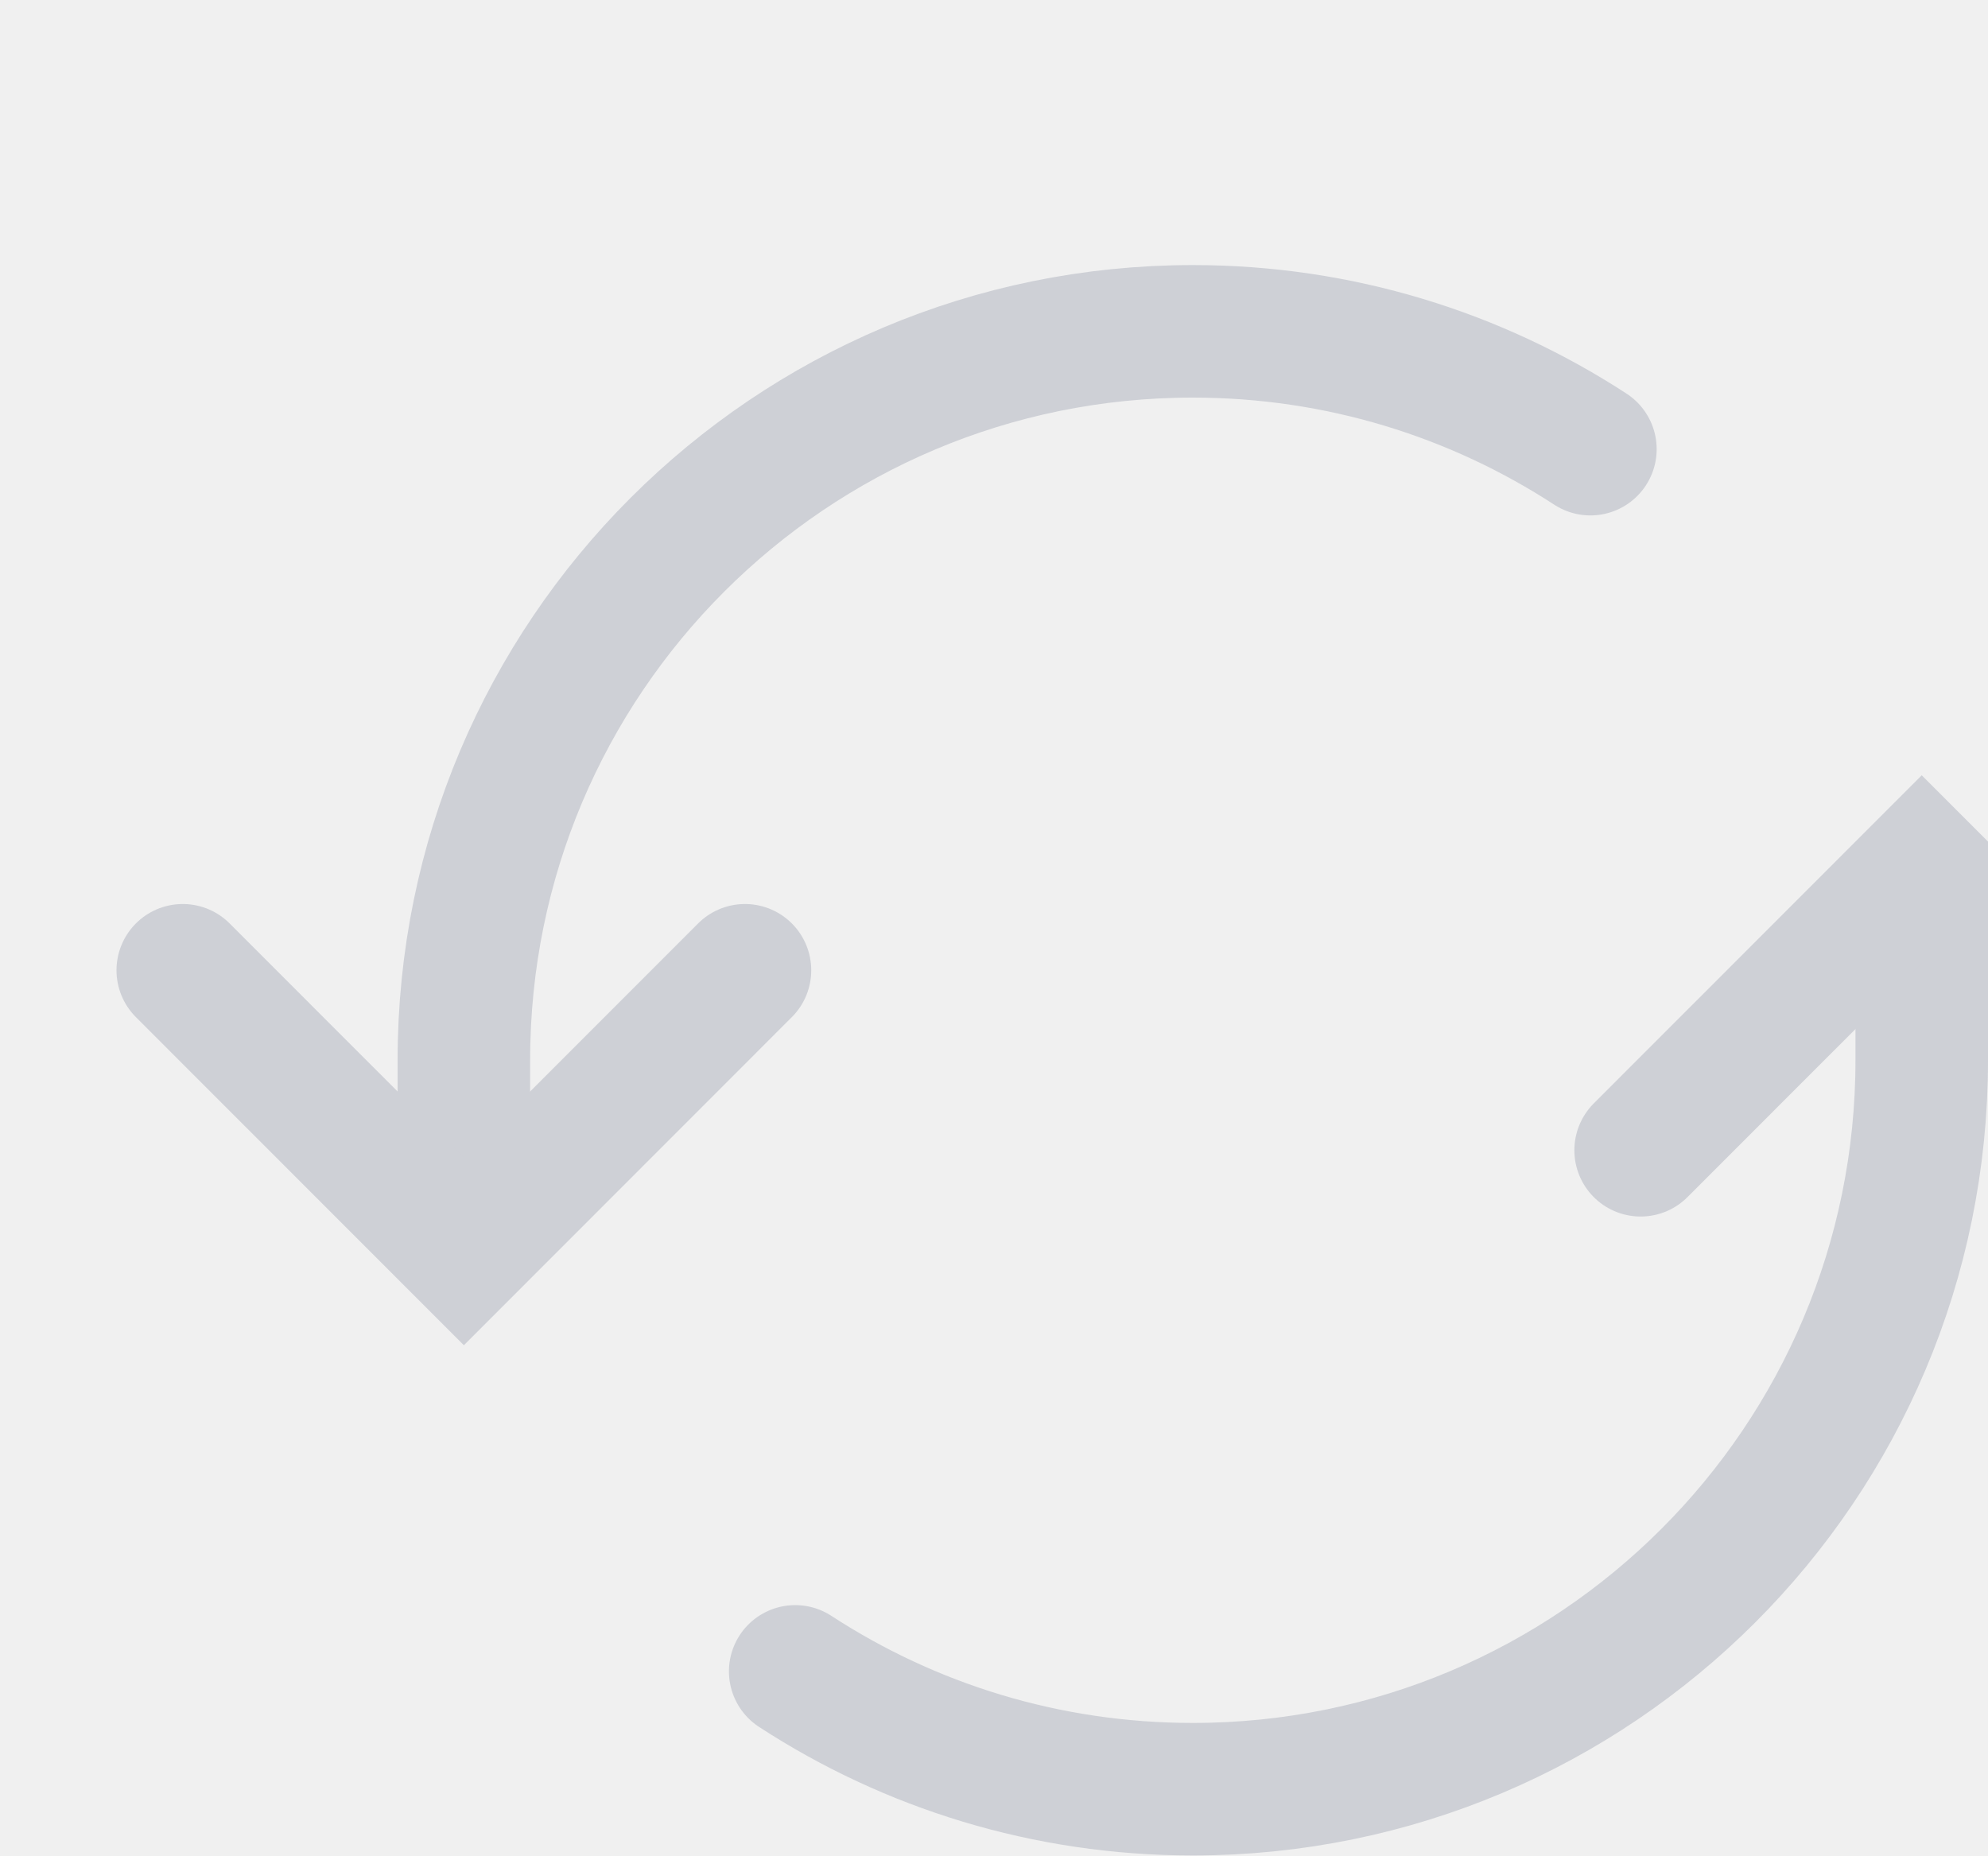
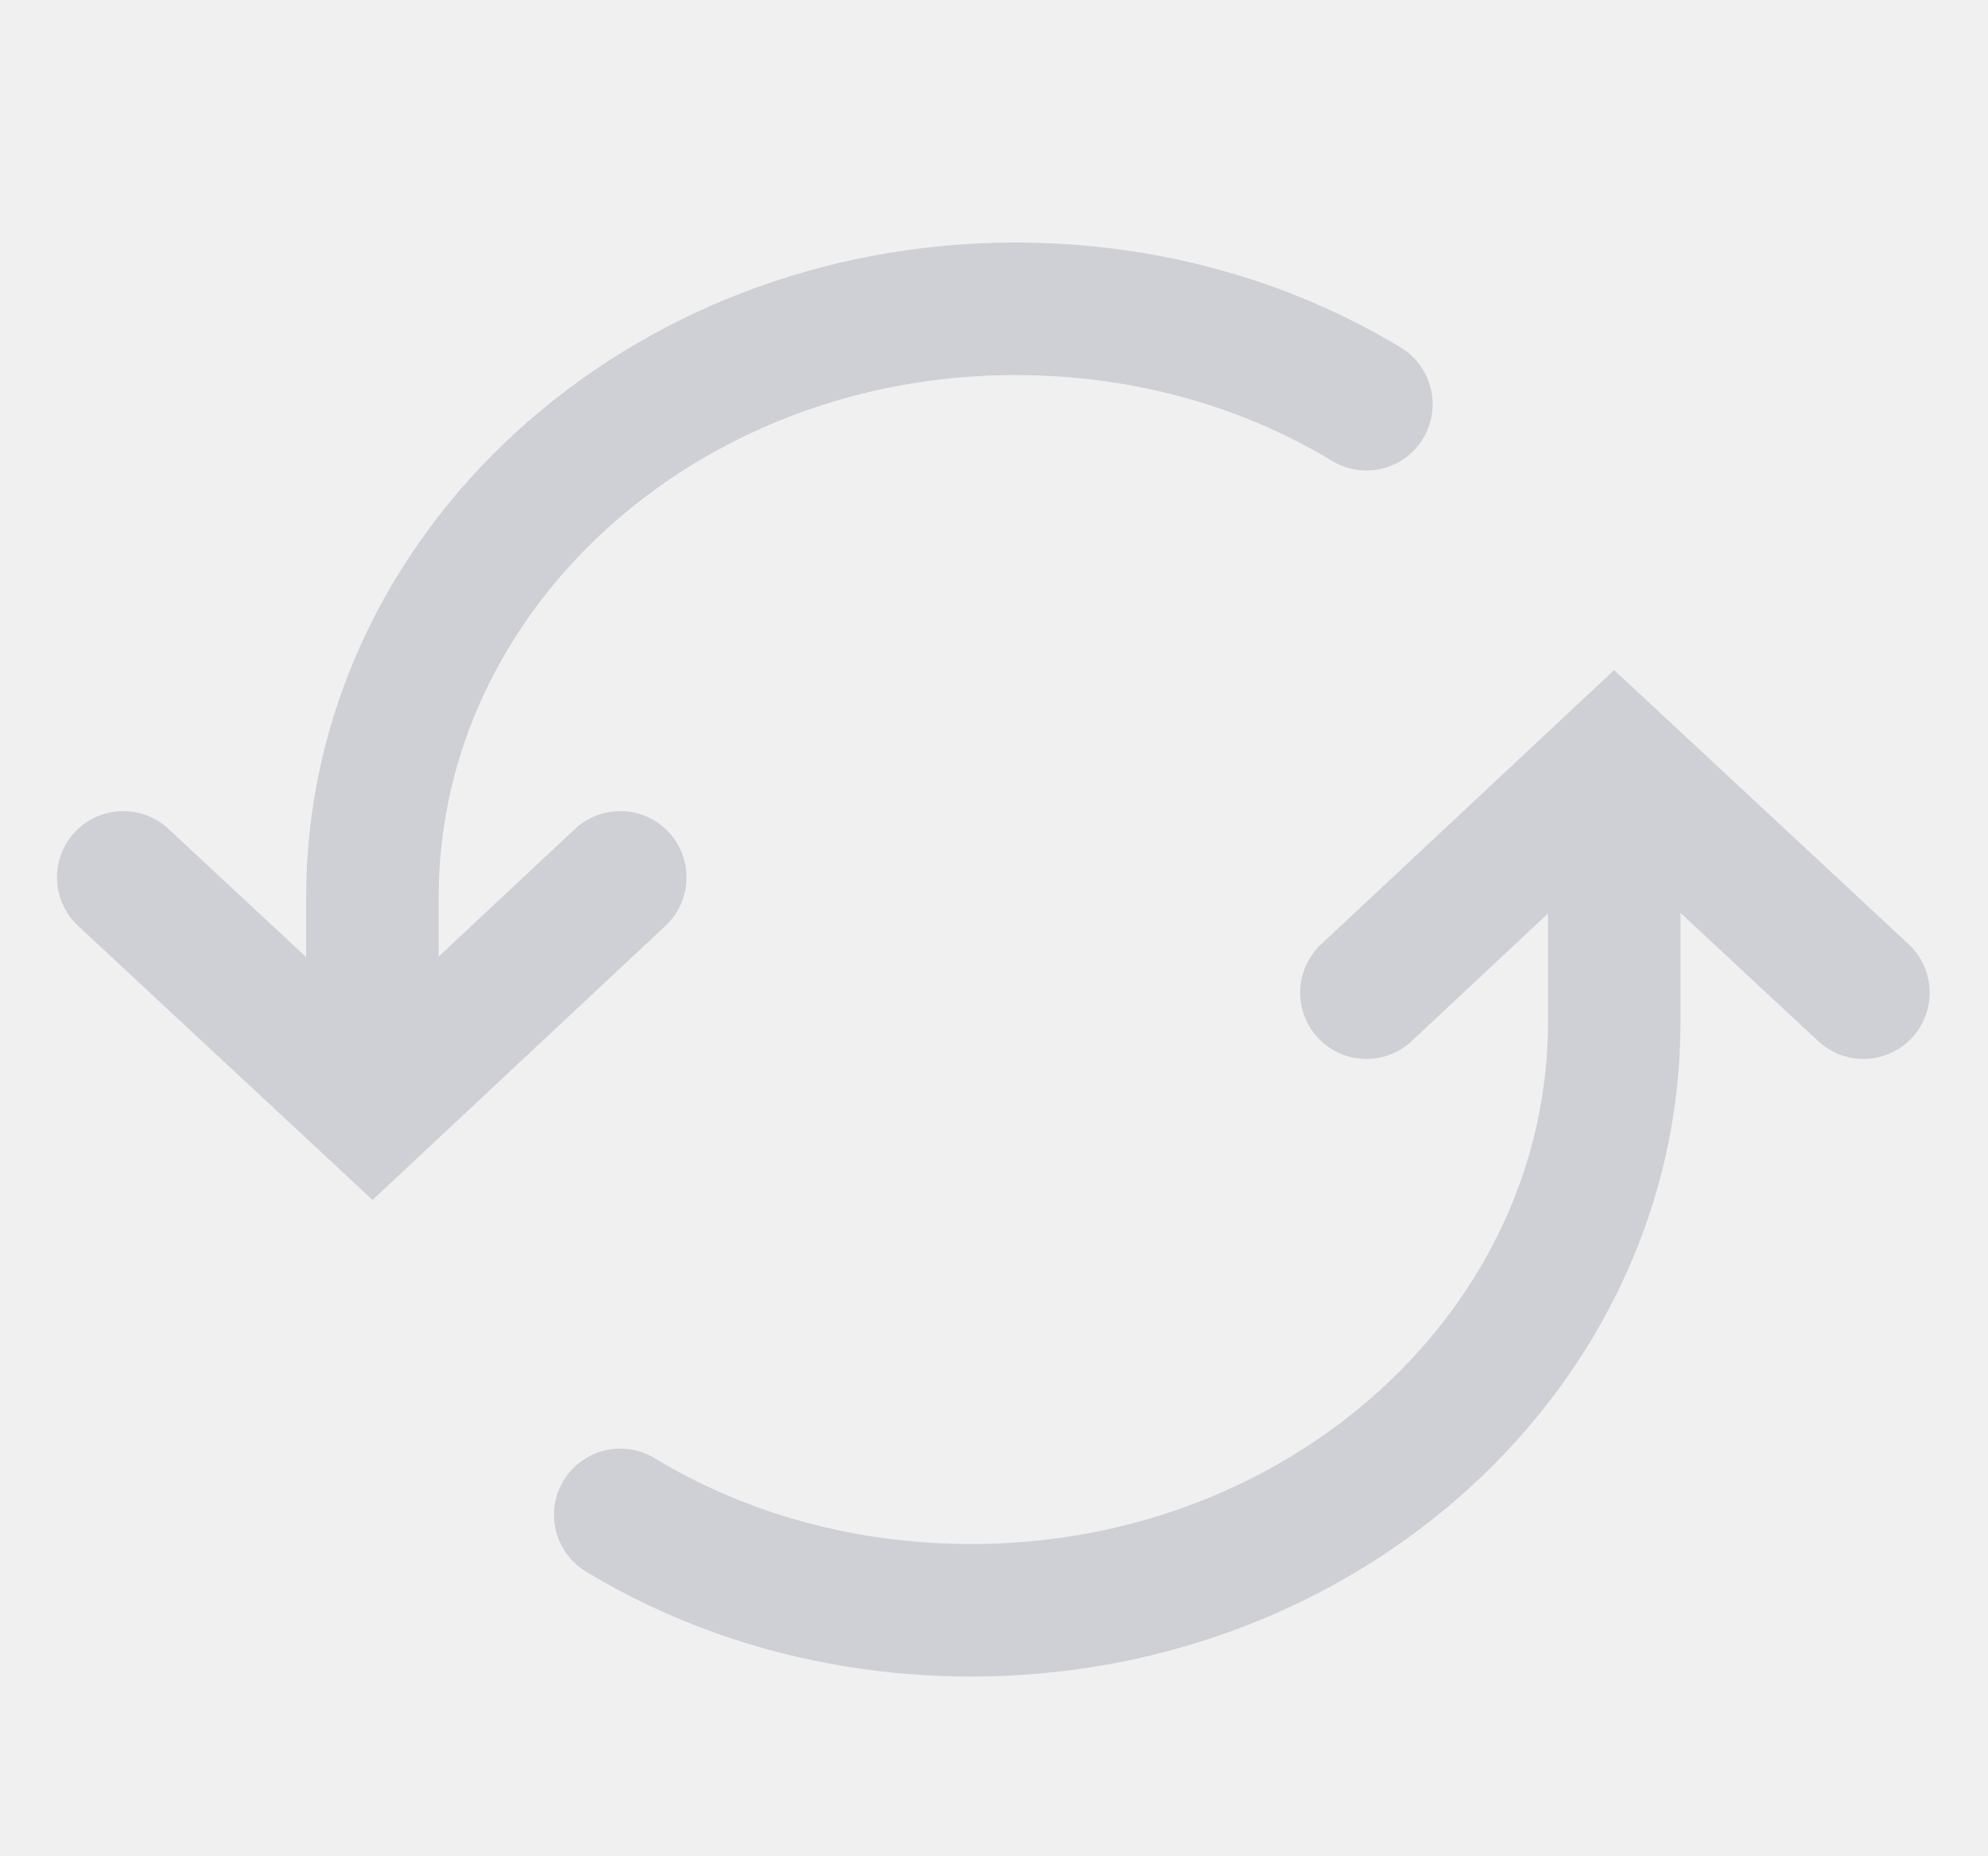
<svg xmlns="http://www.w3.org/2000/svg" width="15" height="14" viewBox="0 0 15 14" fill="none">
-   <path d="M3.5 9V8C3.5 4.962 5.962 2.5 9 2.5C10.107 2.5 11.137 2.827 12 3.389" stroke="#CED0D6" stroke-linecap="round" />
-   <path d="M6 12.611C6.863 13.173 7.893 13.5 9 13.5C12.038 13.5 14.5 11.038 14.5 8V7" stroke="#CED0D6" stroke-linecap="round" />
-   <path d="M1.379 7.321L3.5 9.443L5.621 7.321" stroke="#CED0D6" stroke-linecap="round" />
-   <path d="M12.379 8.679L14.5 6.557L16.621 8.679" stroke="#CED0D6" stroke-linecap="round" />
+   <defs>
+     <clipPath id="clip211_10">
+       <rect id="refresh.svg" width="15" height="14" fill="white" fill-opacity="0" />
+     </clipPath>
+   </defs>
+   <g clip-path="url(#clip211_10)">
+     <path id="path" d="M3.29 7.56L3.31 7.58C3.31 7.86 3.09 8.08 2.81 8.08C2.53 8.08 2.31 7.86 2.31 7.58L2.33 7.56L3.29 7.56ZM10.54 2.62L10.56 2.62C10.8 2.76 10.88 3.06 10.74 3.3C10.59 3.54 10.29 3.62 10.05 3.48L10.04 3.45L10.54 2.62Z" fill="#000000" fill-opacity="0" fill-rule="nonzero" />
+     <path id="path" d="M2.81 7.58L2.81 6.77C2.81 4.32 4.98 2.33 7.66 2.33C8.64 2.33 9.55 2.59 10.31 3.05" stroke="#CED0D6" stroke-opacity="1" stroke-width="1" stroke-linecap="round" />
+     <path id="path" d="M4.45 11.86L4.43 11.86C4.19 11.72 4.11 11.42 4.25 11.18C4.4 10.94 4.7 10.86 4.94 11L4.95 11.03L4.45 11.86ZM11.7 6.92L11.68 6.9C11.68 6.62 11.9 6.4 12.18 6.4C12.46 6.4 12.68 6.62 12.68 6.9L12.66 6.92L11.7 6.92Z" fill="#000000" fill-opacity="0" fill-rule="nonzero" />
+     <path id="path" d="M4.68 11.43C5.44 11.89 6.35 12.15 7.33 12.15C10.01 12.15 12.18 10.16 12.18 7.71L12.18 6.9" stroke="#CED0D6" stroke-opacity="1" stroke-width="1" stroke-linecap="round" />
+     <path id="path" d="M0.62 6.99L0.59 6.99C0.39 6.8 0.38 6.49 0.57 6.28C0.76 6.08 1.07 6.07 1.27 6.26L1.27 6.28L0.62 6.99ZM4.34 6.28L4.34 6.26C4.55 6.07 4.86 6.08 5.05 6.28C5.24 6.49 5.23 6.8 5.02 6.99L5 6.99L4.34 6.28Z" fill="#000000" fill-opacity="0" fill-rule="nonzero" />
+     <path id="path" d="M0.93 6.62L2.81 8.37L4.68 6.62" stroke="#CED0D6" stroke-opacity="1" stroke-width="1" stroke-linecap="round" />
+     <path id="path" d="M10.65 7.83L10.65 7.86C10.44 8.05 10.13 8.04 9.94 7.84C9.75 7.63 9.76 7.32 9.97 7.13L9.99 7.13L10.65 7.83ZM14.37 7.13L14.4 7.13C14.6 7.32 14.61 7.63 14.42 7.84C14.23 8.04 13.92 8.05 13.72 7.86L13.72 7.83L14.37 7.13Z" fill="#000000" fill-opacity="0" fill-rule="nonzero" />
+     <path id="path" d="M10.31 7.49L12.18 5.74L14.06 7.49" stroke="#CED0D6" stroke-opacity="1" stroke-width="1" stroke-linecap="round" />
+   </g>
</svg>
